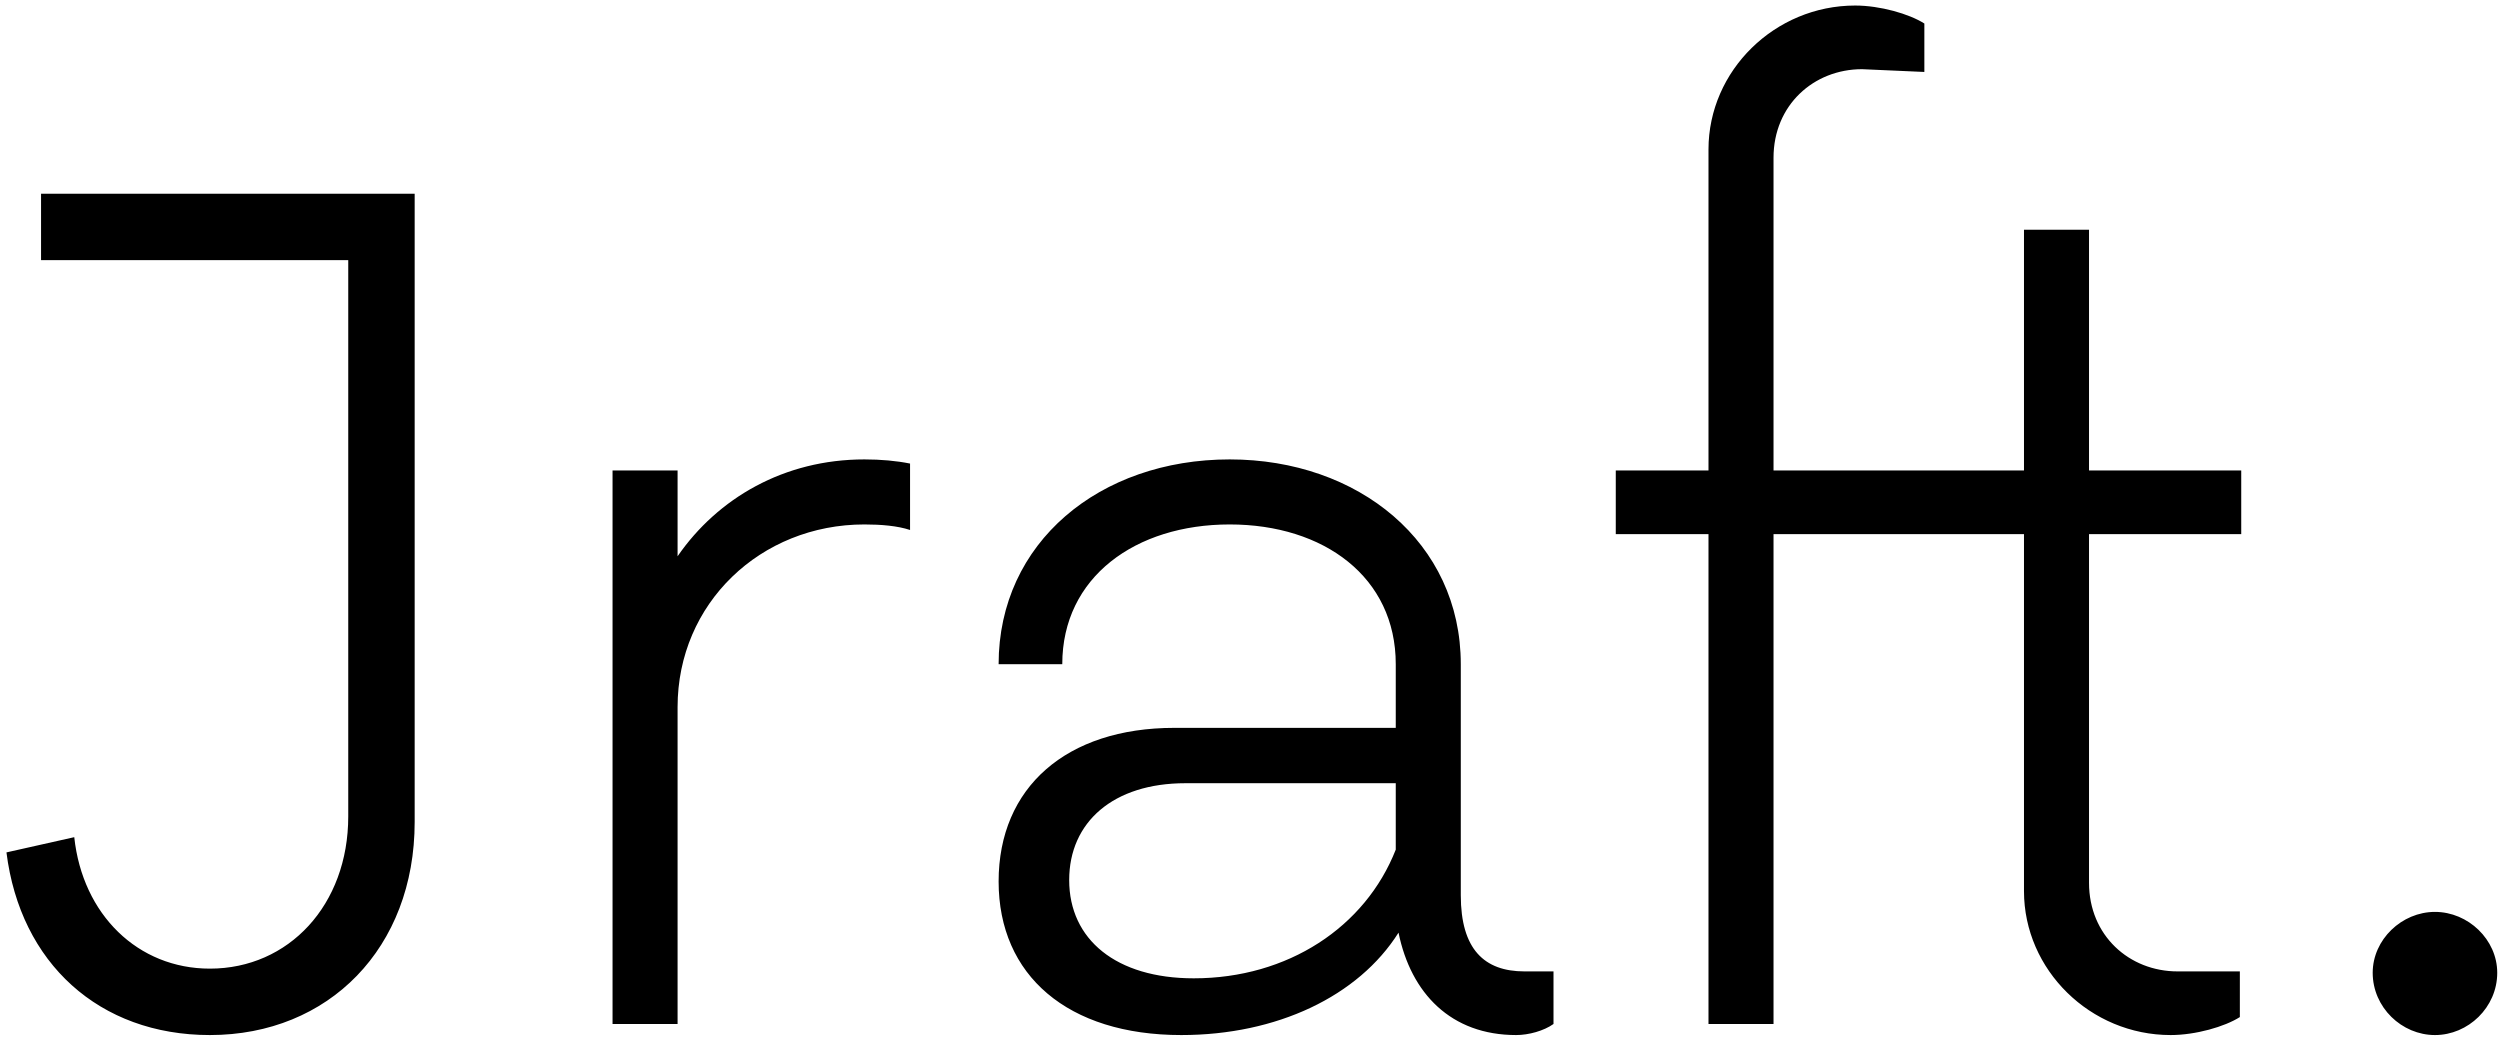
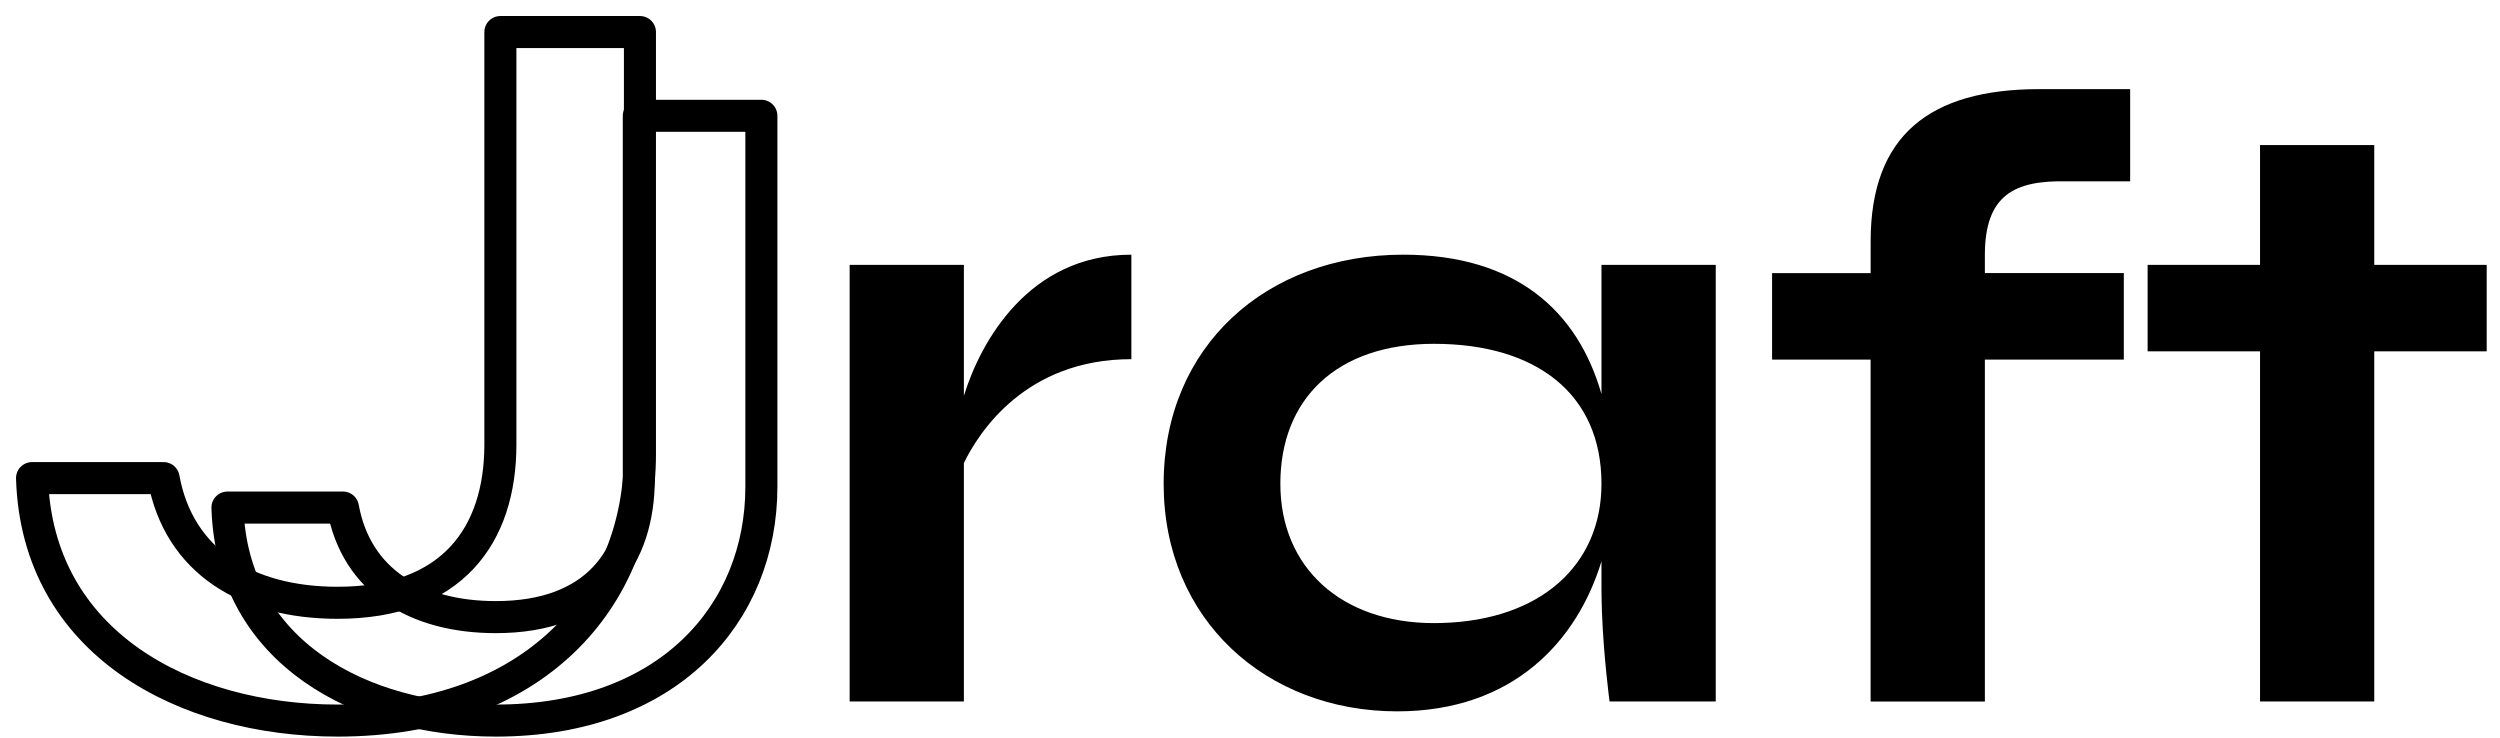
- <svg xmlns="http://www.w3.org/2000/svg" height="113" viewBox="0 0 271 113" width="271">
-   <path d="m34.75 125.2c12.9 0 22.2-9.45 22.2-23.1v-68.1h-40.5v7.2h33.3v60.3c0 9.6-6.45 16.5-15 16.5-7.8 0-13.8-5.85-14.7-14.25l-7.35 1.65c1.5 12 10.05 19.8 22.05 19.8zm50.7-1.2v-34.35c0-11.25 9-19.8 20.25-19.8 1.8 0 3.6.15 4.95.6v-7.2c-1.5-.3-3.15-.45-4.95-.45-8.7 0-15.9 4.2-20.25 10.5v-9.3h-7.05v60zm90.9 1.2c1.35 0 3-.45 4.05-1.2v-5.7h-3.15c-4.35 0-6.9-2.4-6.9-8.25v-25.05c0-13.2-11.1-22.2-25.05-22.2-14.1 0-25.05 9-25.05 22.2h6.9c0-9.45 7.95-15.15 18.15-15.15s18 5.7 18 15.15v6.9h-24c-11.7 0-19.05 6.45-19.05 16.65 0 10.2 7.5 16.65 19.8 16.65 10.35 0 19.2-4.2 23.55-11.1 1.35 6.6 5.7 11.1 12.75 11.1zm-34.95-6.15c-8.4 0-13.5-4.2-13.5-10.65 0-6.3 4.8-10.5 12.6-10.5h22.8v7.2c-3.3 8.4-11.7 13.95-21.9 13.95zm105.9 6.15c2.7 0 5.85-.9 7.5-1.95v-4.95h-6.75c-5.25 0-9.6-3.9-9.6-9.6v-37.8h16.5v-6.9h-16.5v-26.1h-7.05v26.1h-27.15v-33.9c0-5.7 4.35-9.6 9.6-9.6l6.75.3v-5.25c-1.65-1.05-4.8-1.95-7.5-1.95-8.7 0-15.9 7.05-15.9 15.6v34.8h-10.05v6.9h10.05v53.1h7.05v-53.1h27.15v38.7c0 8.55 7.2 15.6 15.9 15.6zm28.65 0c3.6 0 6.75-3 6.75-6.75 0-3.6-3.15-6.6-6.75-6.6s-6.75 3-6.75 6.6c0 3.75 3.15 6.75 6.75 6.75z" transform="translate(-12 -13)" />
+ <svg xmlns="http://www.w3.org/2000/svg" height="23" viewBox="0 0 78 23" width="78">
+   <g fill="none">
+     <g stroke="#000" stroke-linejoin="round" transform="translate(1 1)">
+       <path d="m14.47 21.482c5.402 0 8.285-3.354 8.285-7.296v-11.573h-3.824v11.303c0 2.5-1.332 4.338-4.461 4.338-2.475 0-4.353-1.124-4.77-3.418h-3.603c.134 4.53 4.19 6.646 8.374 6.646z" />
+       <path d="m9.533 21.482c6.15 0 9.433-3.818 9.433-8.307v-13.175h-4.354v12.869c0 2.845-1.516 4.938-5.08 4.938-2.817 0-4.955-1.28-5.428-3.89h-4.104c.153 5.155 4.769 7.565 9.533 7.565z" />
+     </g>
+     <path d="m4.107 19.435v-7.44c.469-.963 1.928-3.24 5.226-3.24v-3.26c-3.21 0-4.709 2.726-5.226 4.405v-4.088h-3.564v13.623zm13.707-13.94c3.523 0 5.447 1.767 6.186 4.348v-4.031h3.565v13.623h-3.313s-.183-1.37-.237-2.78l-.01-.368c-.003-.123-.005-.245-.005-.365v-.86c-.755 2.474-2.742 4.681-6.374 4.681-4.075 0-7.286-2.85-7.286-7.1 0-4.303 3.215-7.148 7.474-7.148zm.96 2.781c-3.05 0-4.793 1.732-4.793 4.366 0 2.625 1.913 4.347 4.793 4.348l.24-.004c3.086-.084 4.986-1.804 4.986-4.344 0-2.802-2.029-4.366-5.226-4.366zm17.188 11.159v-10.667h4.335v-2.7h-4.335v-.564c0-1.872.925-2.334 2.553-2.297h1.98v-2.877h-2.837c-3.427 0-5.26 1.456-5.26 4.746v.994h-3.075v2.699h3.074v10.667h3.565zm12.149 0v-10.924h3.508v-2.699h-3.508v-3.736h-3.564v3.736h-3.507v2.699h3.507v10.924z" fill="#000" transform="translate(25.966 2.451)" />
+   </g>
</svg>
